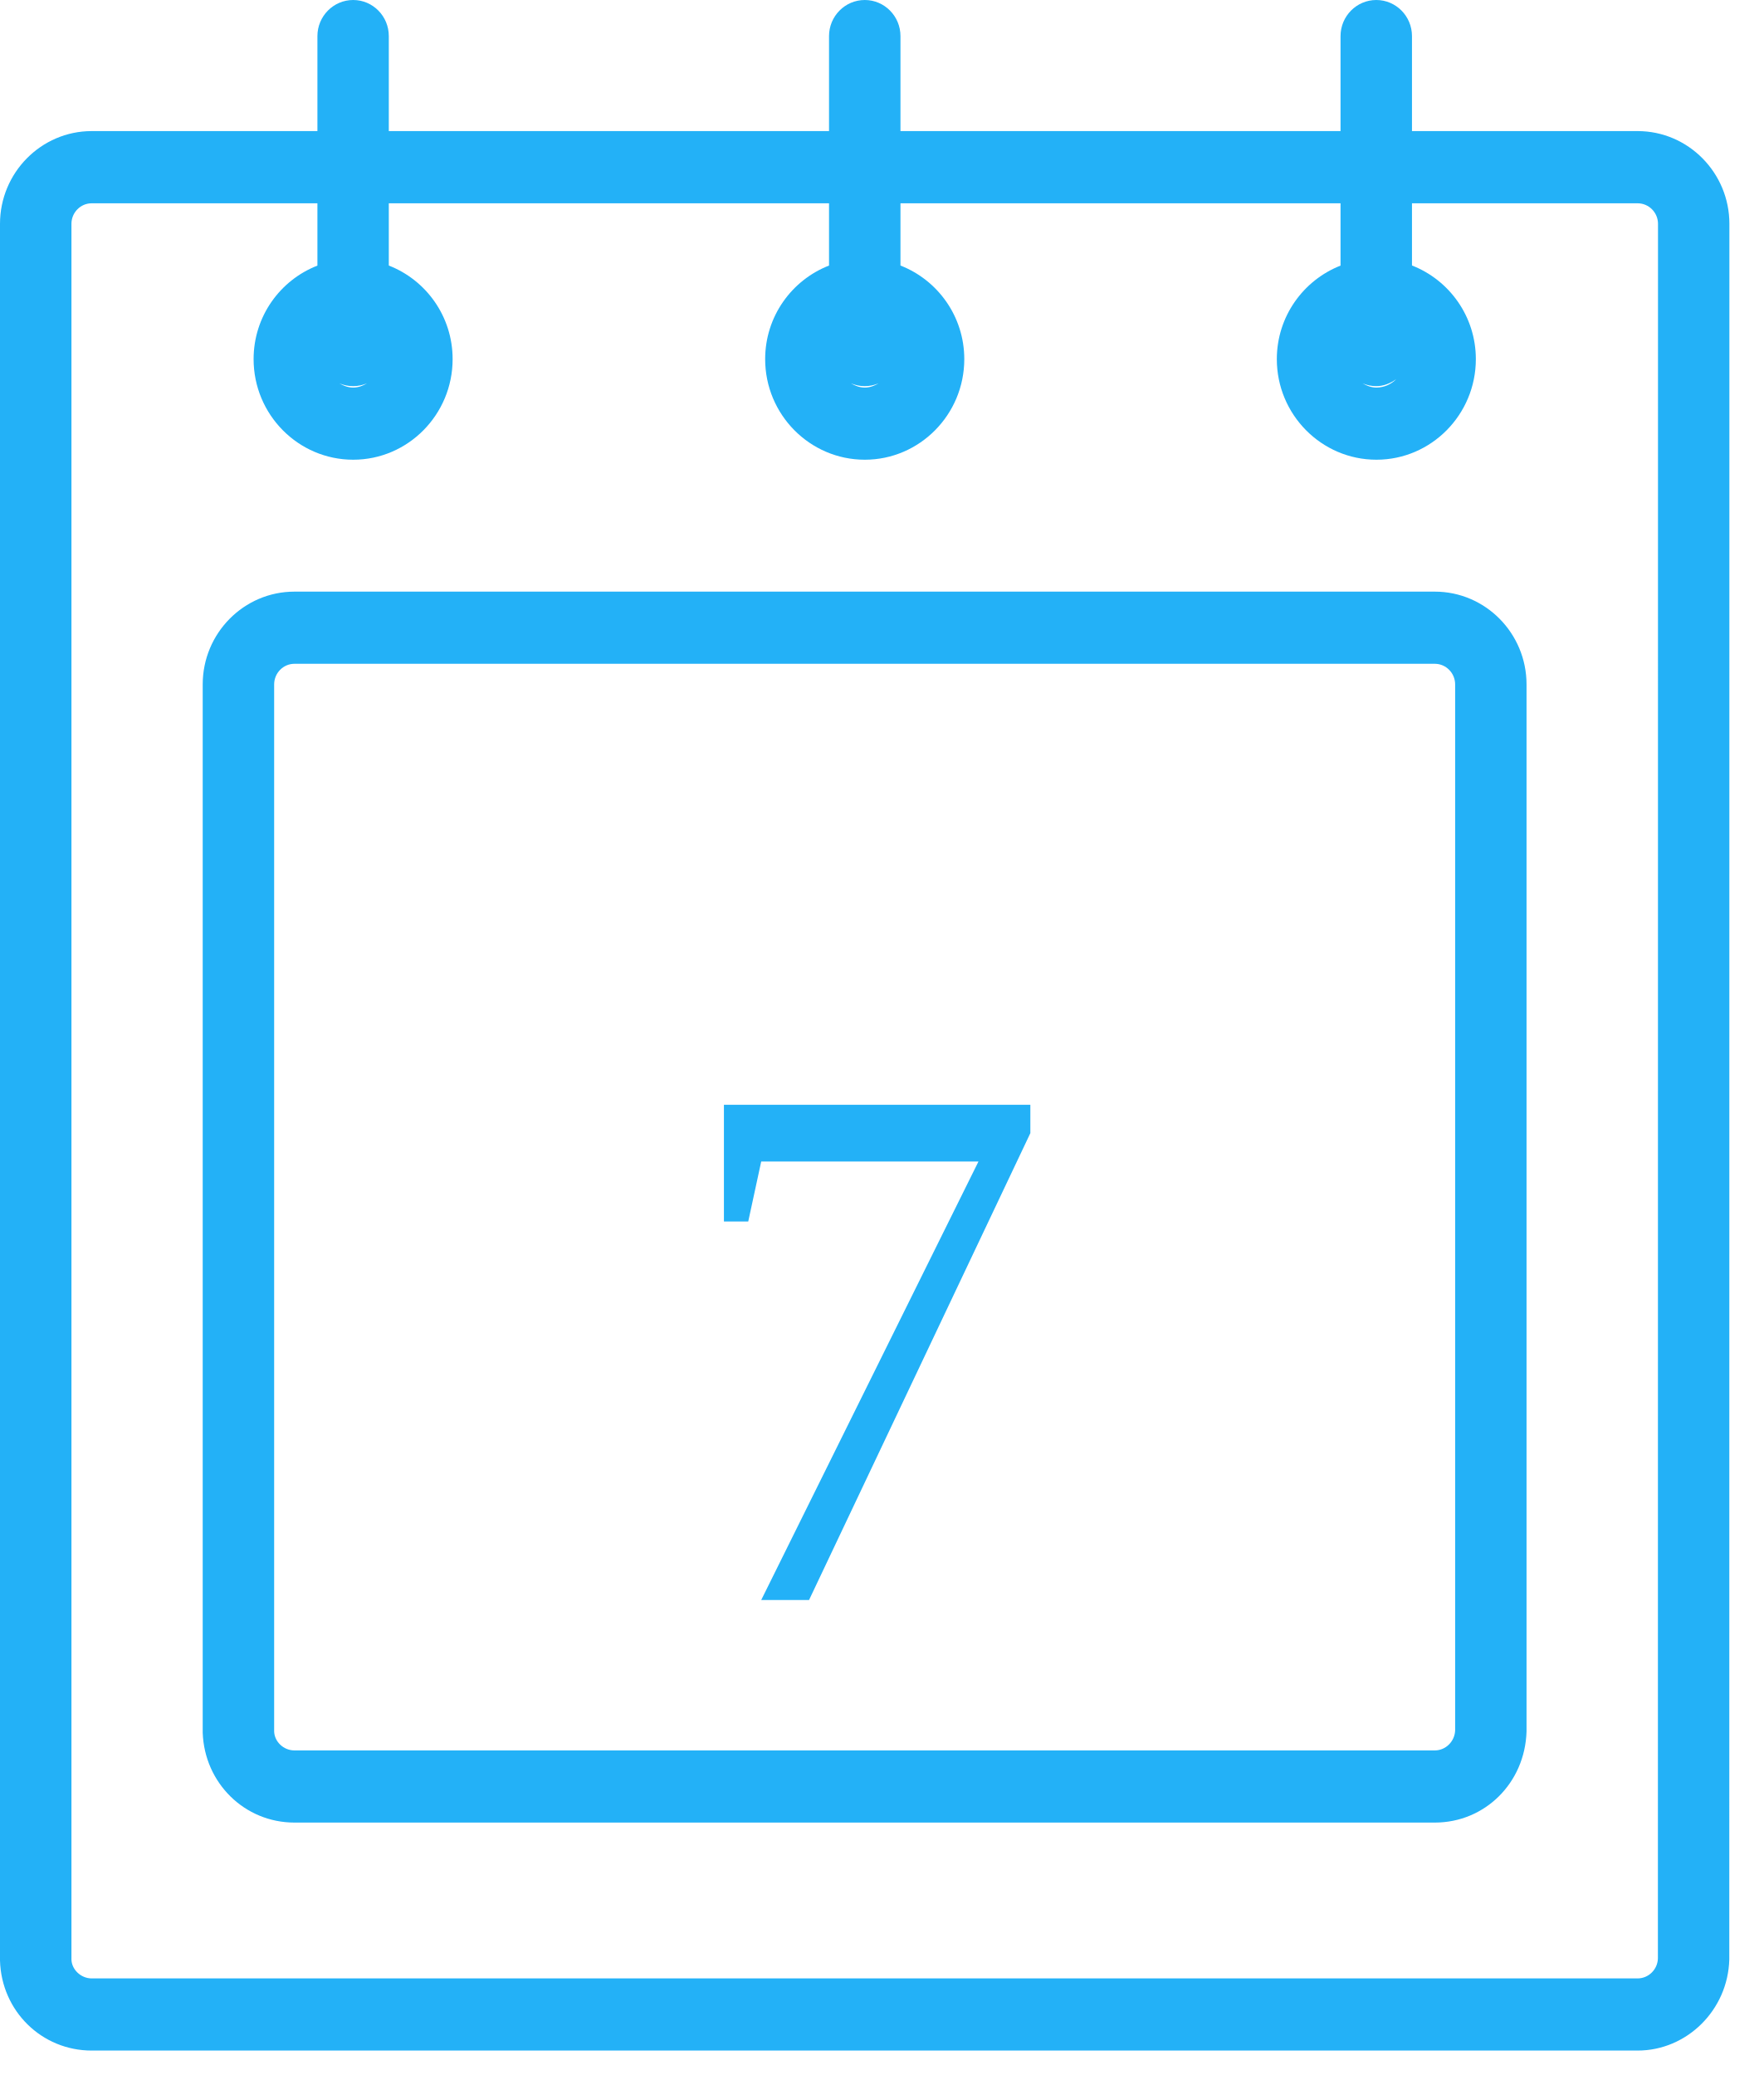
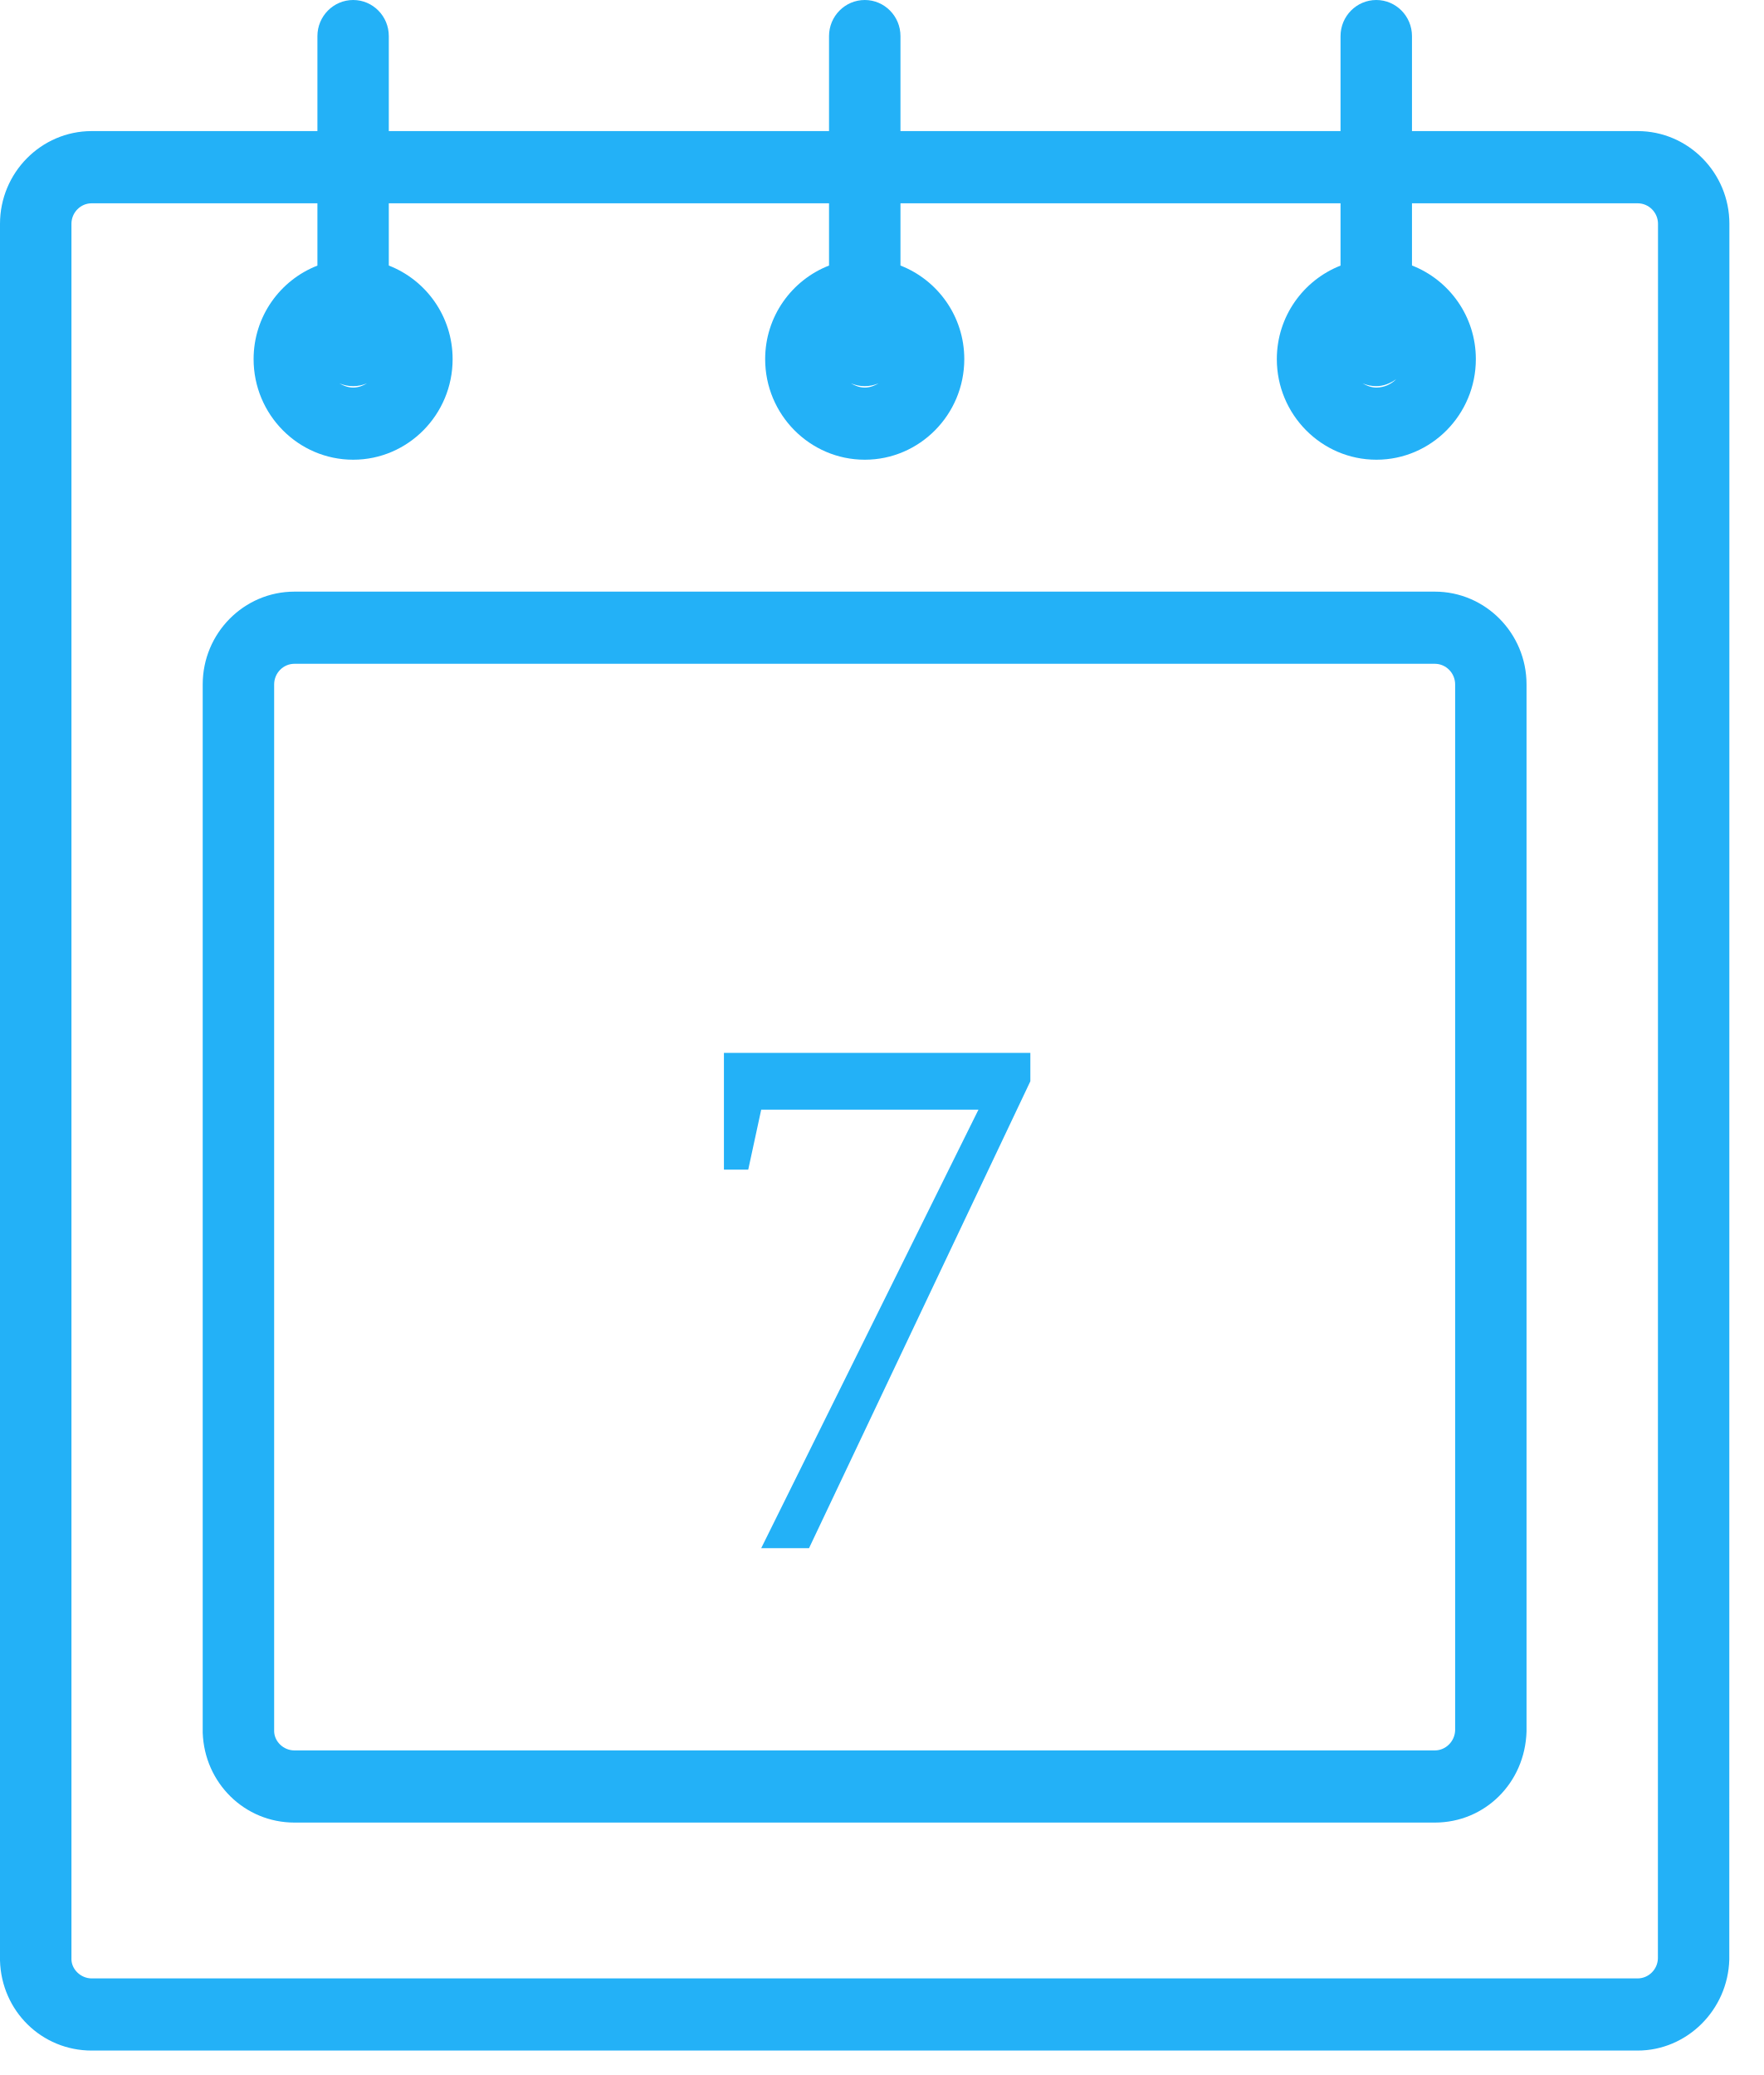
<svg xmlns="http://www.w3.org/2000/svg" width="34px" height="40px" viewBox="0 0 34 40" version="1.1">
  <defs />
  <g id="Web" stroke="none" stroke-width="1" fill="none" fill-rule="evenodd">
    <g id="Quiz" transform="translate(-302, -396)" fill="#23B1F7">
      <g id="Weekly-" transform="translate(267, 371)">
        <g id="Fill-149-+-31-Copy" transform="translate(35, 25)">
          <path d="M31.564,2.527 L27.215,2.527 L27.215,0.696 C27.215,0.312 26.907,0 26.527,0 C26.147,0 25.838,0.312 25.838,0.696 L25.838,2.527 L17.356,2.527 L17.356,0.696 C17.356,0.312 17.048,0 16.668,0 C16.288,0 15.979,0.312 15.979,0.696 L15.979,2.527 L7.494,2.527 L7.494,0.696 C7.494,0.312 7.187,0 6.807,0 C6.427,0 6.118,0.312 6.118,0.696 L6.118,2.527 L1.767,2.527 C0.793,2.527 0,3.33 0,4.315 L0,37.795 C0.028,38.768 0.805,39.529 1.767,39.529 L31.564,39.529 C32.512,39.529 33.305,38.75 33.331,37.773 L33.333,4.315 C33.333,3.33 32.539,2.527 31.564,2.527 L31.564,2.527 Z M26.527,7.444 C26.672,7.444 26.801,7.387 26.912,7.309 C26.813,7.408 26.679,7.471 26.53,7.471 C26.431,7.471 26.343,7.437 26.263,7.39 C26.346,7.424 26.433,7.444 26.527,7.444 L26.527,7.444 Z M16.668,7.444 C16.762,7.444 16.852,7.424 16.936,7.389 C16.855,7.437 16.768,7.471 16.669,7.471 C16.568,7.471 16.481,7.437 16.4,7.389 C16.484,7.424 16.572,7.444 16.668,7.444 L16.668,7.444 Z M6.807,7.444 C6.901,7.444 6.992,7.424 7.074,7.389 C6.995,7.437 6.907,7.471 6.808,7.471 C6.709,7.471 6.621,7.437 6.541,7.39 C6.623,7.424 6.711,7.444 6.807,7.444 L6.807,7.444 Z M31.955,37.754 C31.949,37.966 31.774,38.138 31.564,38.138 L1.767,38.138 C1.558,38.138 1.381,37.965 1.377,37.773 L1.377,4.315 C1.377,4.097 1.552,3.919 1.767,3.919 L6.118,3.919 L6.118,5.12 C5.399,5.4 4.888,6.1 4.888,6.923 C4.888,7.992 5.748,8.862 6.808,8.862 C7.864,8.862 8.724,7.992 8.724,6.923 C8.724,6.099 8.212,5.398 7.494,5.119 L7.494,3.919 L15.979,3.919 L15.979,5.119 C15.261,5.399 14.748,6.099 14.748,6.923 C14.748,7.992 15.609,8.862 16.669,8.862 C17.725,8.862 18.586,7.992 18.586,6.923 C18.586,6.099 18.073,5.398 17.356,5.119 L17.356,3.919 L25.838,3.919 L25.838,5.12 C25.122,5.401 24.61,6.1 24.61,6.923 C24.61,7.992 25.471,8.862 26.53,8.862 C27.586,8.862 28.446,7.992 28.446,6.923 C28.446,6.098 27.932,5.397 27.215,5.118 L27.215,3.919 L31.564,3.919 C31.781,3.919 31.957,4.097 31.957,4.315 L31.955,37.754 L31.955,37.754 Z M27.655,11.405 L5.675,11.405 C4.7,11.405 3.907,12.207 3.907,13.194 L3.907,33.401 C3.941,34.373 4.716,35.134 5.675,35.134 L27.655,35.134 C28.618,35.134 29.393,34.372 29.423,33.378 L29.423,13.194 C29.423,12.207 28.63,11.405 27.655,11.405 L27.655,11.405 Z M27.655,33.743 L5.675,33.743 C5.463,33.743 5.29,33.572 5.284,33.378 L5.284,13.194 C5.284,12.975 5.459,12.796 5.675,12.796 L27.655,12.796 C27.871,12.796 28.047,12.975 28.047,13.194 L28.047,33.357 C28.039,33.57 27.865,33.743 27.655,33.743 Z" id="Fill-149" />
          <text id="7" font-family=".Helvetica Neue DeskInterface" font-size="14.583" font-weight="normal">
-             <tspan x="12.986" y="30.842">7</tspan>
+             <tspan x="12.986" y="29.842">7</tspan>
          </text>
        </g>
      </g>
    </g>
  </g>
</svg>
